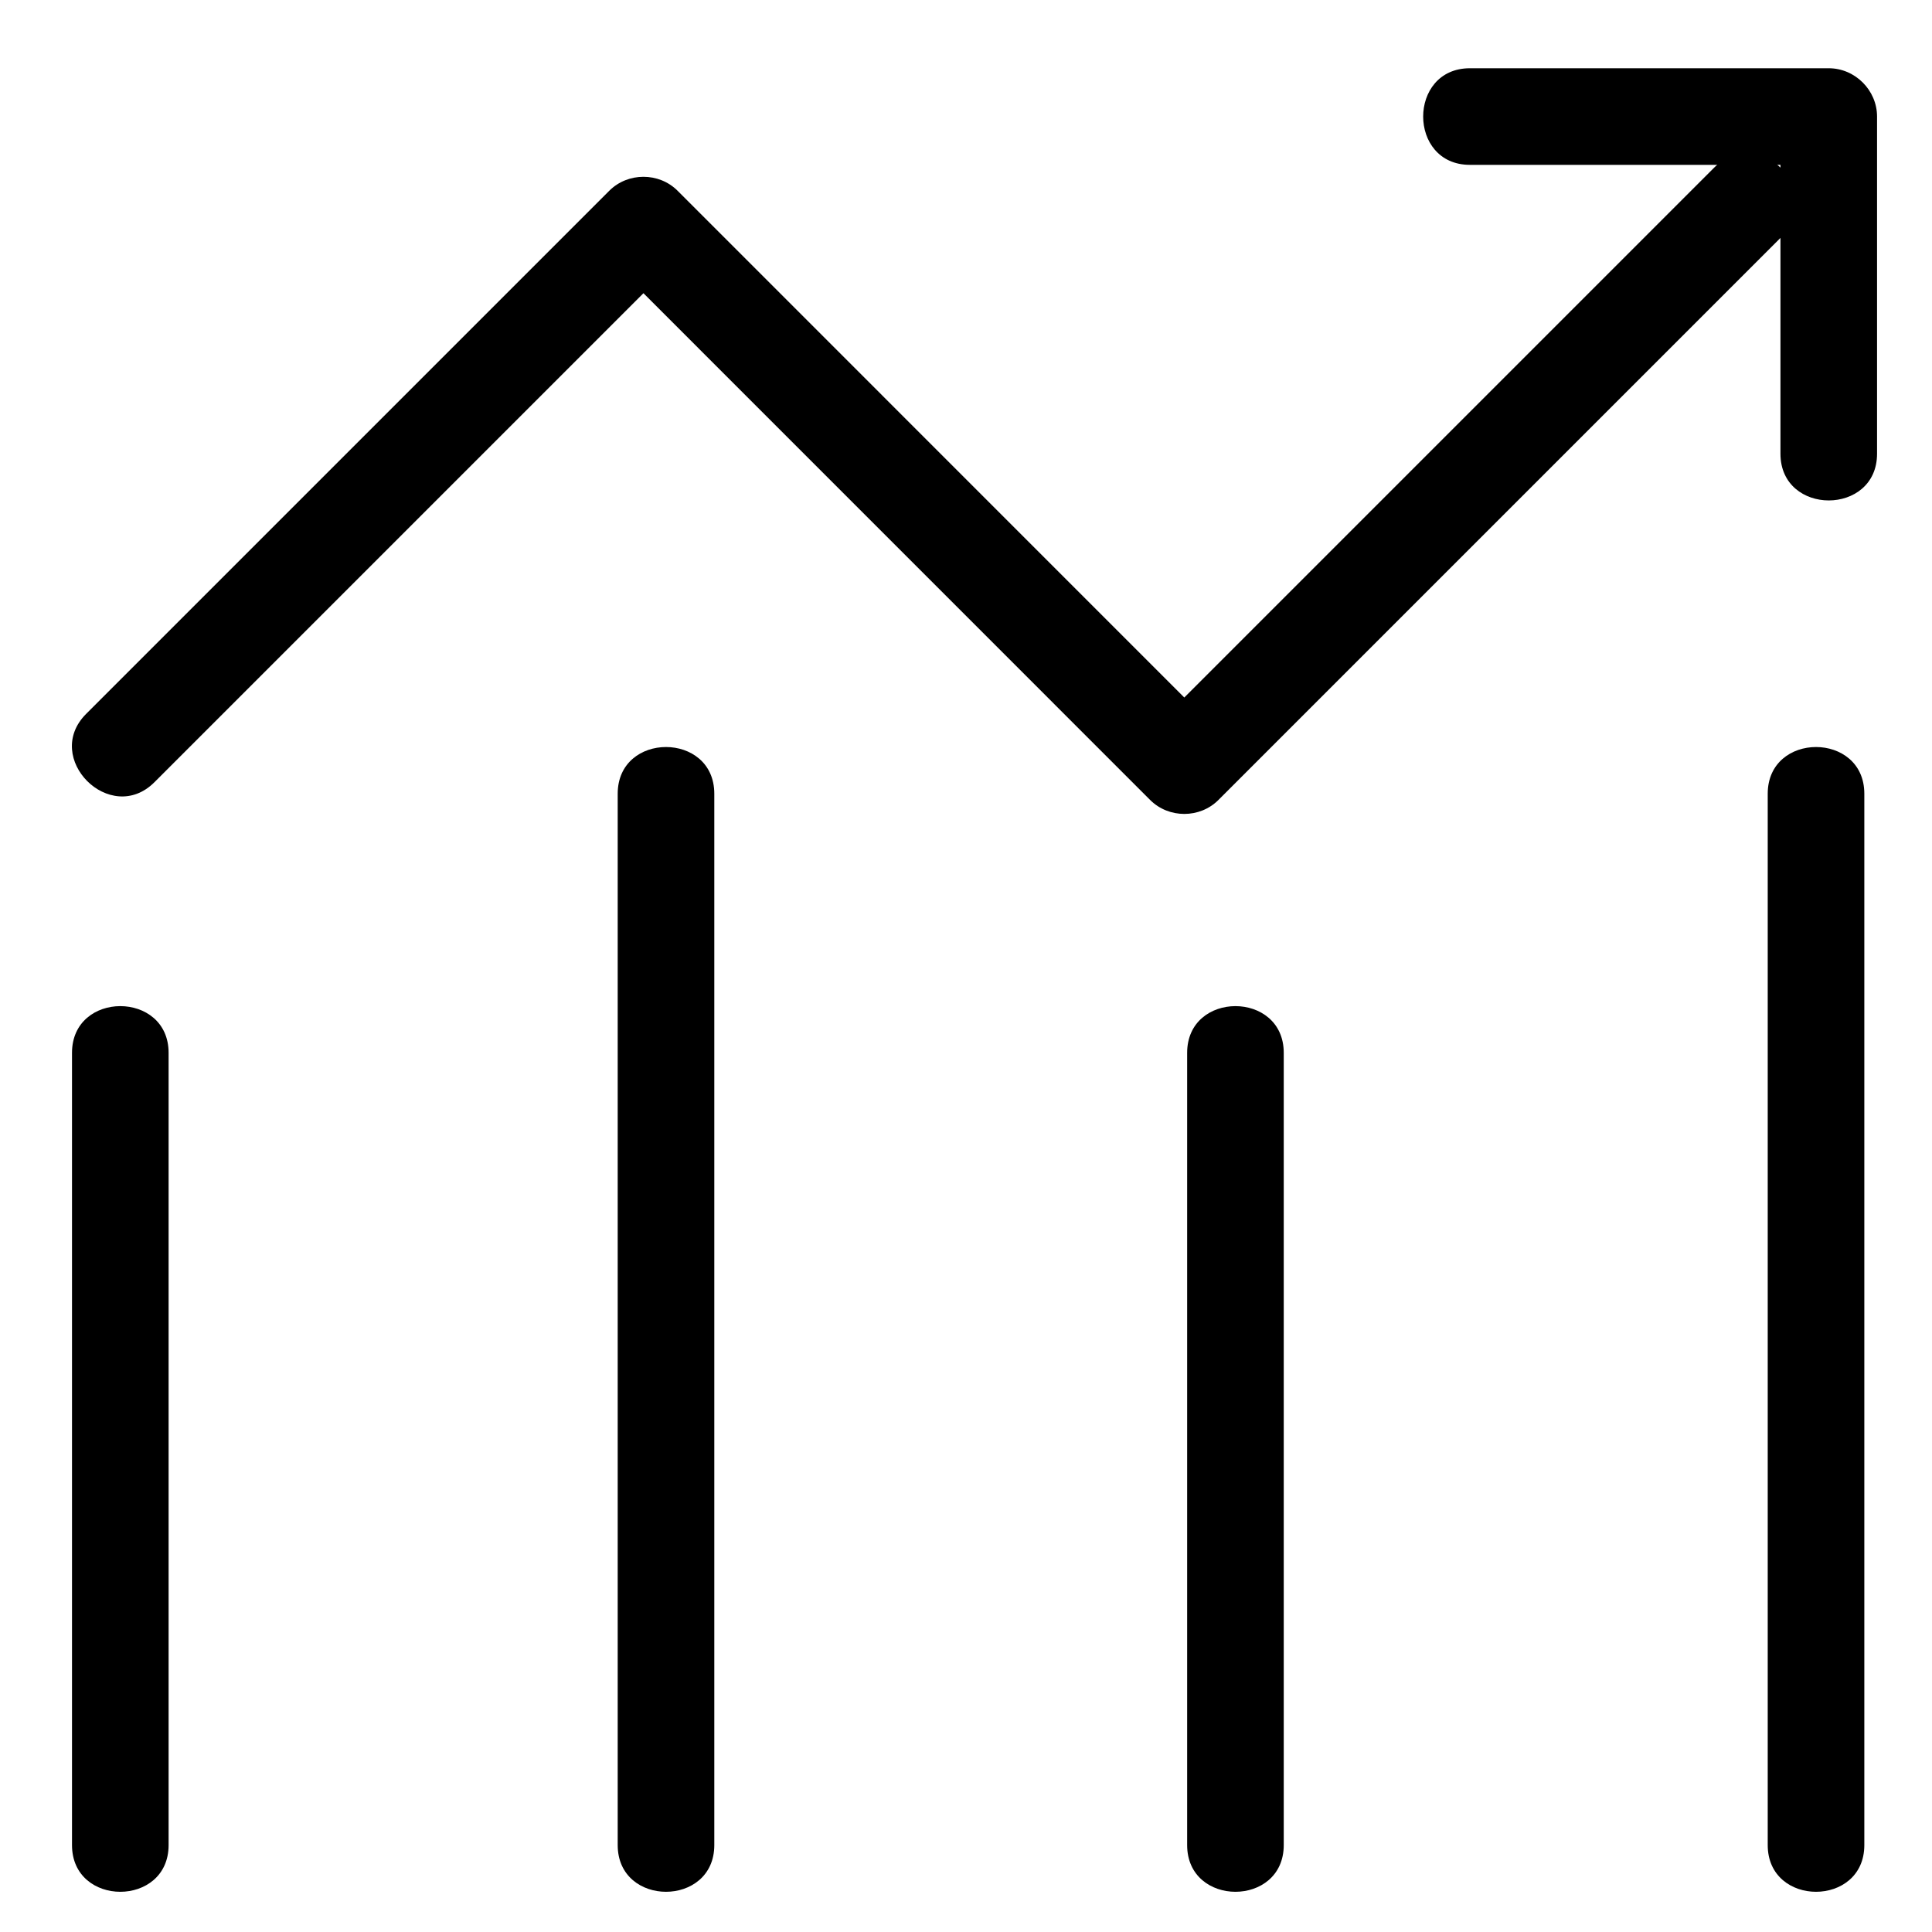
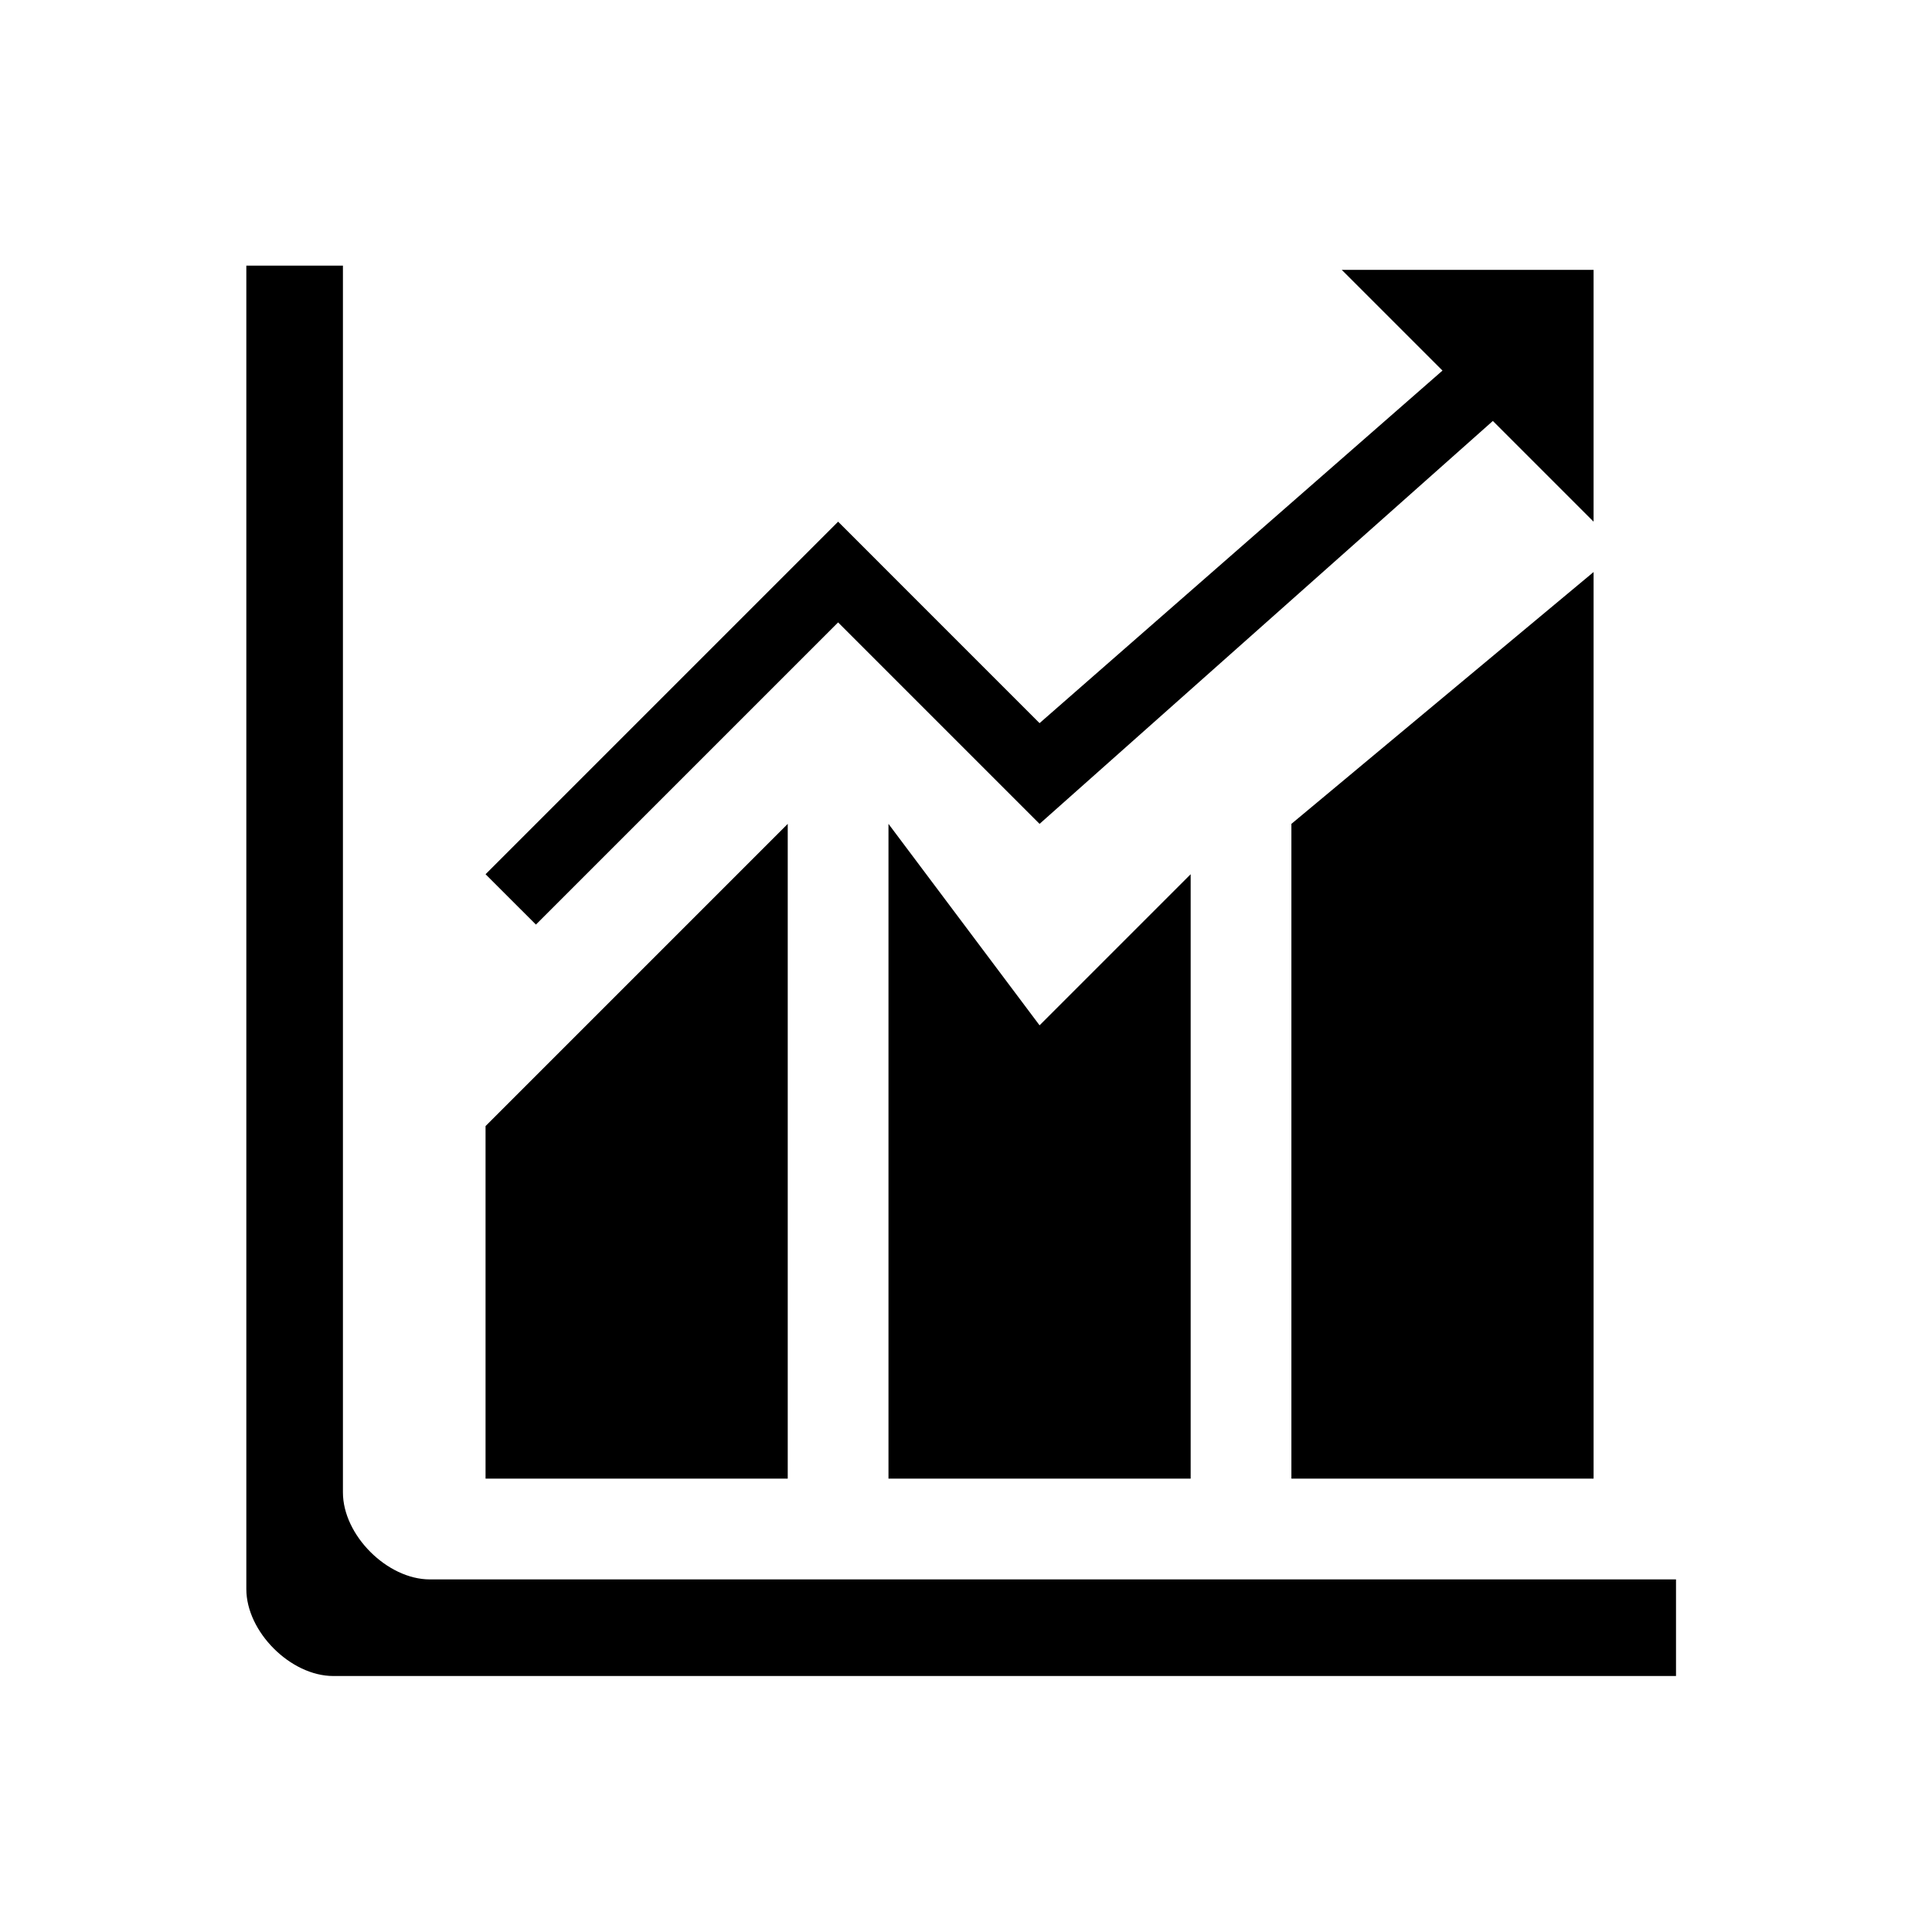
- <svg xmlns="http://www.w3.org/2000/svg" t="1542700697957" class="icon" style="" viewBox="0 0 1024 1024" version="1.1" p-id="3201" width="54" height="54">
+ <svg xmlns="http://www.w3.org/2000/svg" t="1557846750256" class="icon" style="" viewBox="0 0 1024 1024" version="1.1" p-id="3364" width="64" height="64">
  <defs>
    <style type="text/css" />
  </defs>
-   <path d="M38.164 558.029v419.901c0 33.014 51.2 33.014 51.2 0V558.029c0-33.014-51.2-33.014-51.2 0z" p-id="3202" />
-   <path d="M327.393 420.7v557.23c0 33.014 51.2 33.014 51.2 0V420.7c0-33.019-51.2-33.019-51.2 0z" p-id="3203" />
-   <path d="M629.212 558.029v419.901c0 33.014 51.2 33.014 51.2 0V558.029c0-33.014-51.2-33.014-51.2 0z" p-id="3204" />
-   <path d="M936.929 420.7v557.23c0 33.014 51.2 33.014 51.2 0V420.7c0-33.019-51.2-33.019-51.2 0zM81.864 414.582l277.279-277.279h-36.204c95.56 95.565 191.114 191.13 286.659 286.7 9.861 9.861 26.342 9.861 36.193 0 99.686-99.676 199.357-199.352 299.028-299.028 23.363-23.368-12.836-59.571-36.198-36.204-99.681 99.676-199.357 199.352-299.023 299.028h36.193L359.137 101.1c-9.861-9.861-26.342-9.861-36.204 0L45.655 378.378c-23.363 23.368 12.841 59.571 36.209 36.204z" p-id="3205" />
-   <path d="M779.069 87.373h190.208l-25.6-25.6v178.703c0 33.019 51.2 33.019 51.2 0V61.773c0-13.957-11.638-25.6-25.6-25.6h-190.208c-33.014 0-33.014 51.2 0 51.2z" p-id="3206" />
+   <path d="M417.516 436.669l0 347.028L257.352 783.698l0-186.86L417.516 436.669 417.516 436.669zM417.516 436.669" p-id="3365" />
+   <path d="M631.076 463.36l0 320.333L470.912 783.693 470.912 436.669l80.082 106.772L631.076 463.36 631.076 463.36zM631.076 463.36" p-id="3366" />
+   <path d="M844.631 303.191l0 480.502-160.164 0L684.467 436.669 844.631 303.191 844.631 303.191zM844.631 303.191" p-id="3367" />
+   <path d="M284.052 490.051 257.352 463.36l186.865-186.86 106.772 106.778 213.56-186.865-53.396-53.386 133.473 0 0 133.473L791.245 223.114l-240.256 213.555L444.216 329.887 284.052 490.051 284.052 490.051zM284.052 490.051" p-id="3368" />
+   <path d="M888.32 837.12l-660.48 0c-22.62 0-46.08-23.46-46.08-46.08l0-650.24-51.2 0 0 701.44c0 22.62 23.46 46.08 46.08 46.08l711.68 0L888.32 837.12z" p-id="3369" />
</svg>
